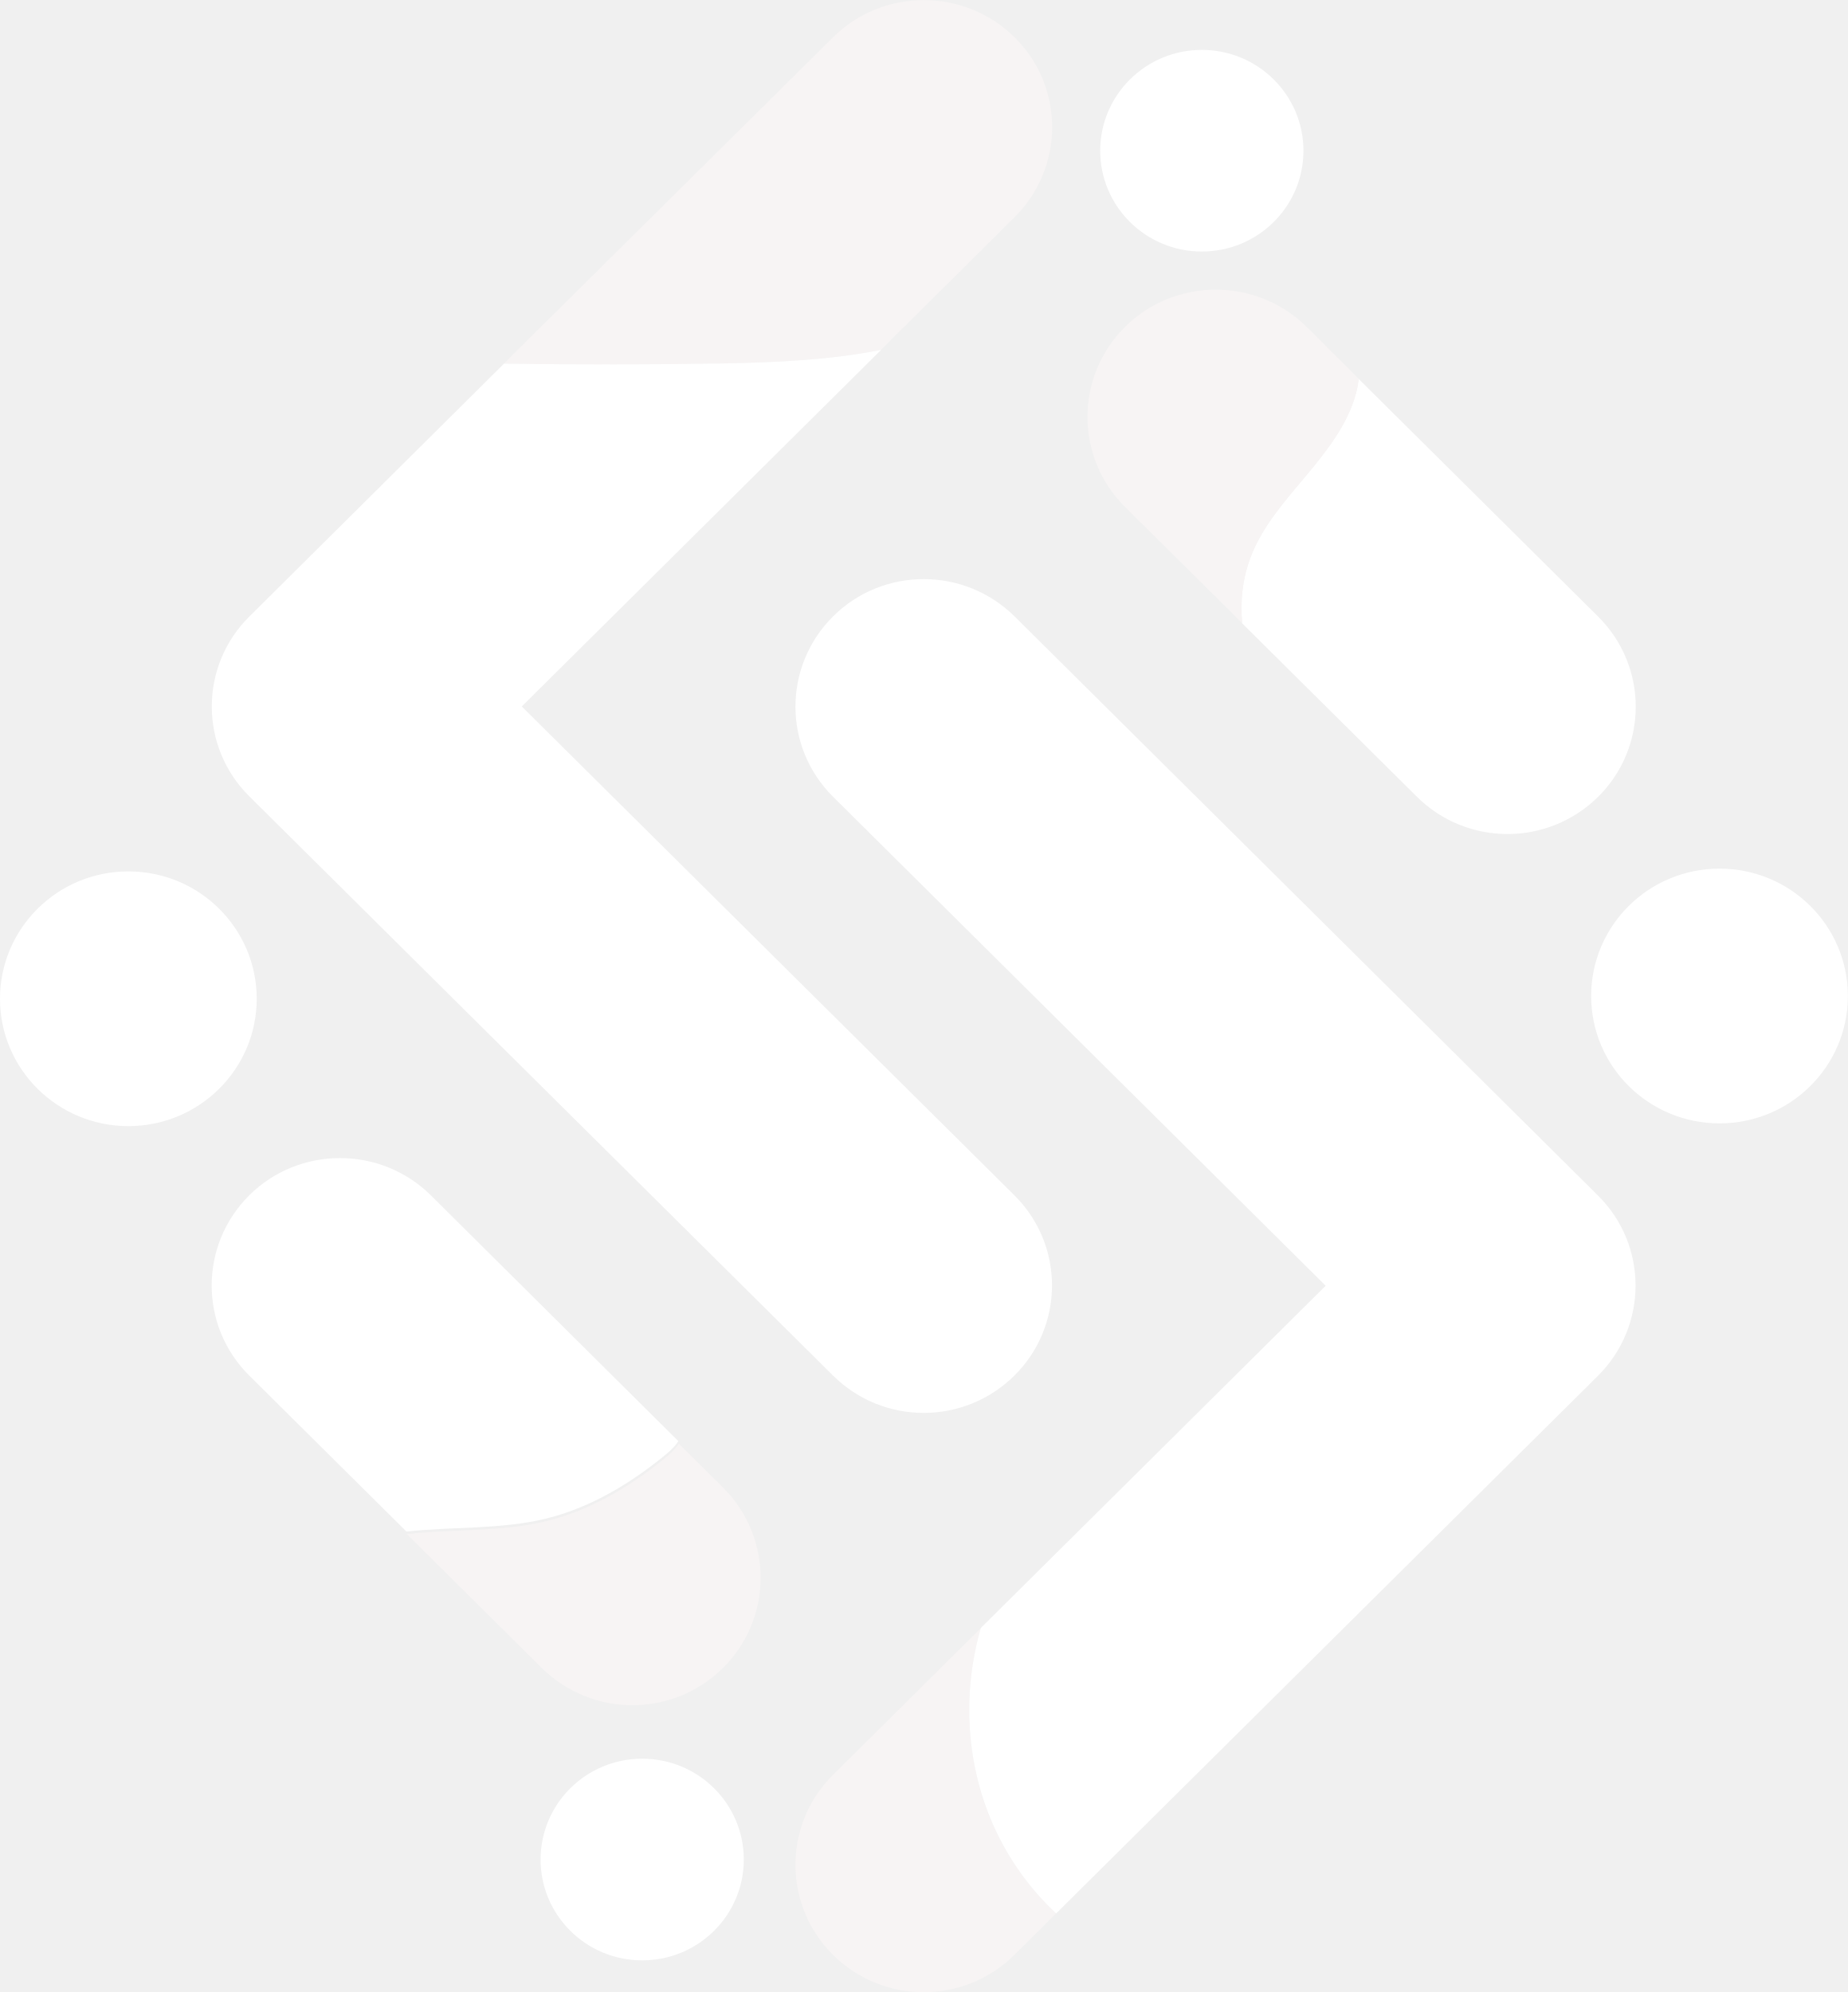
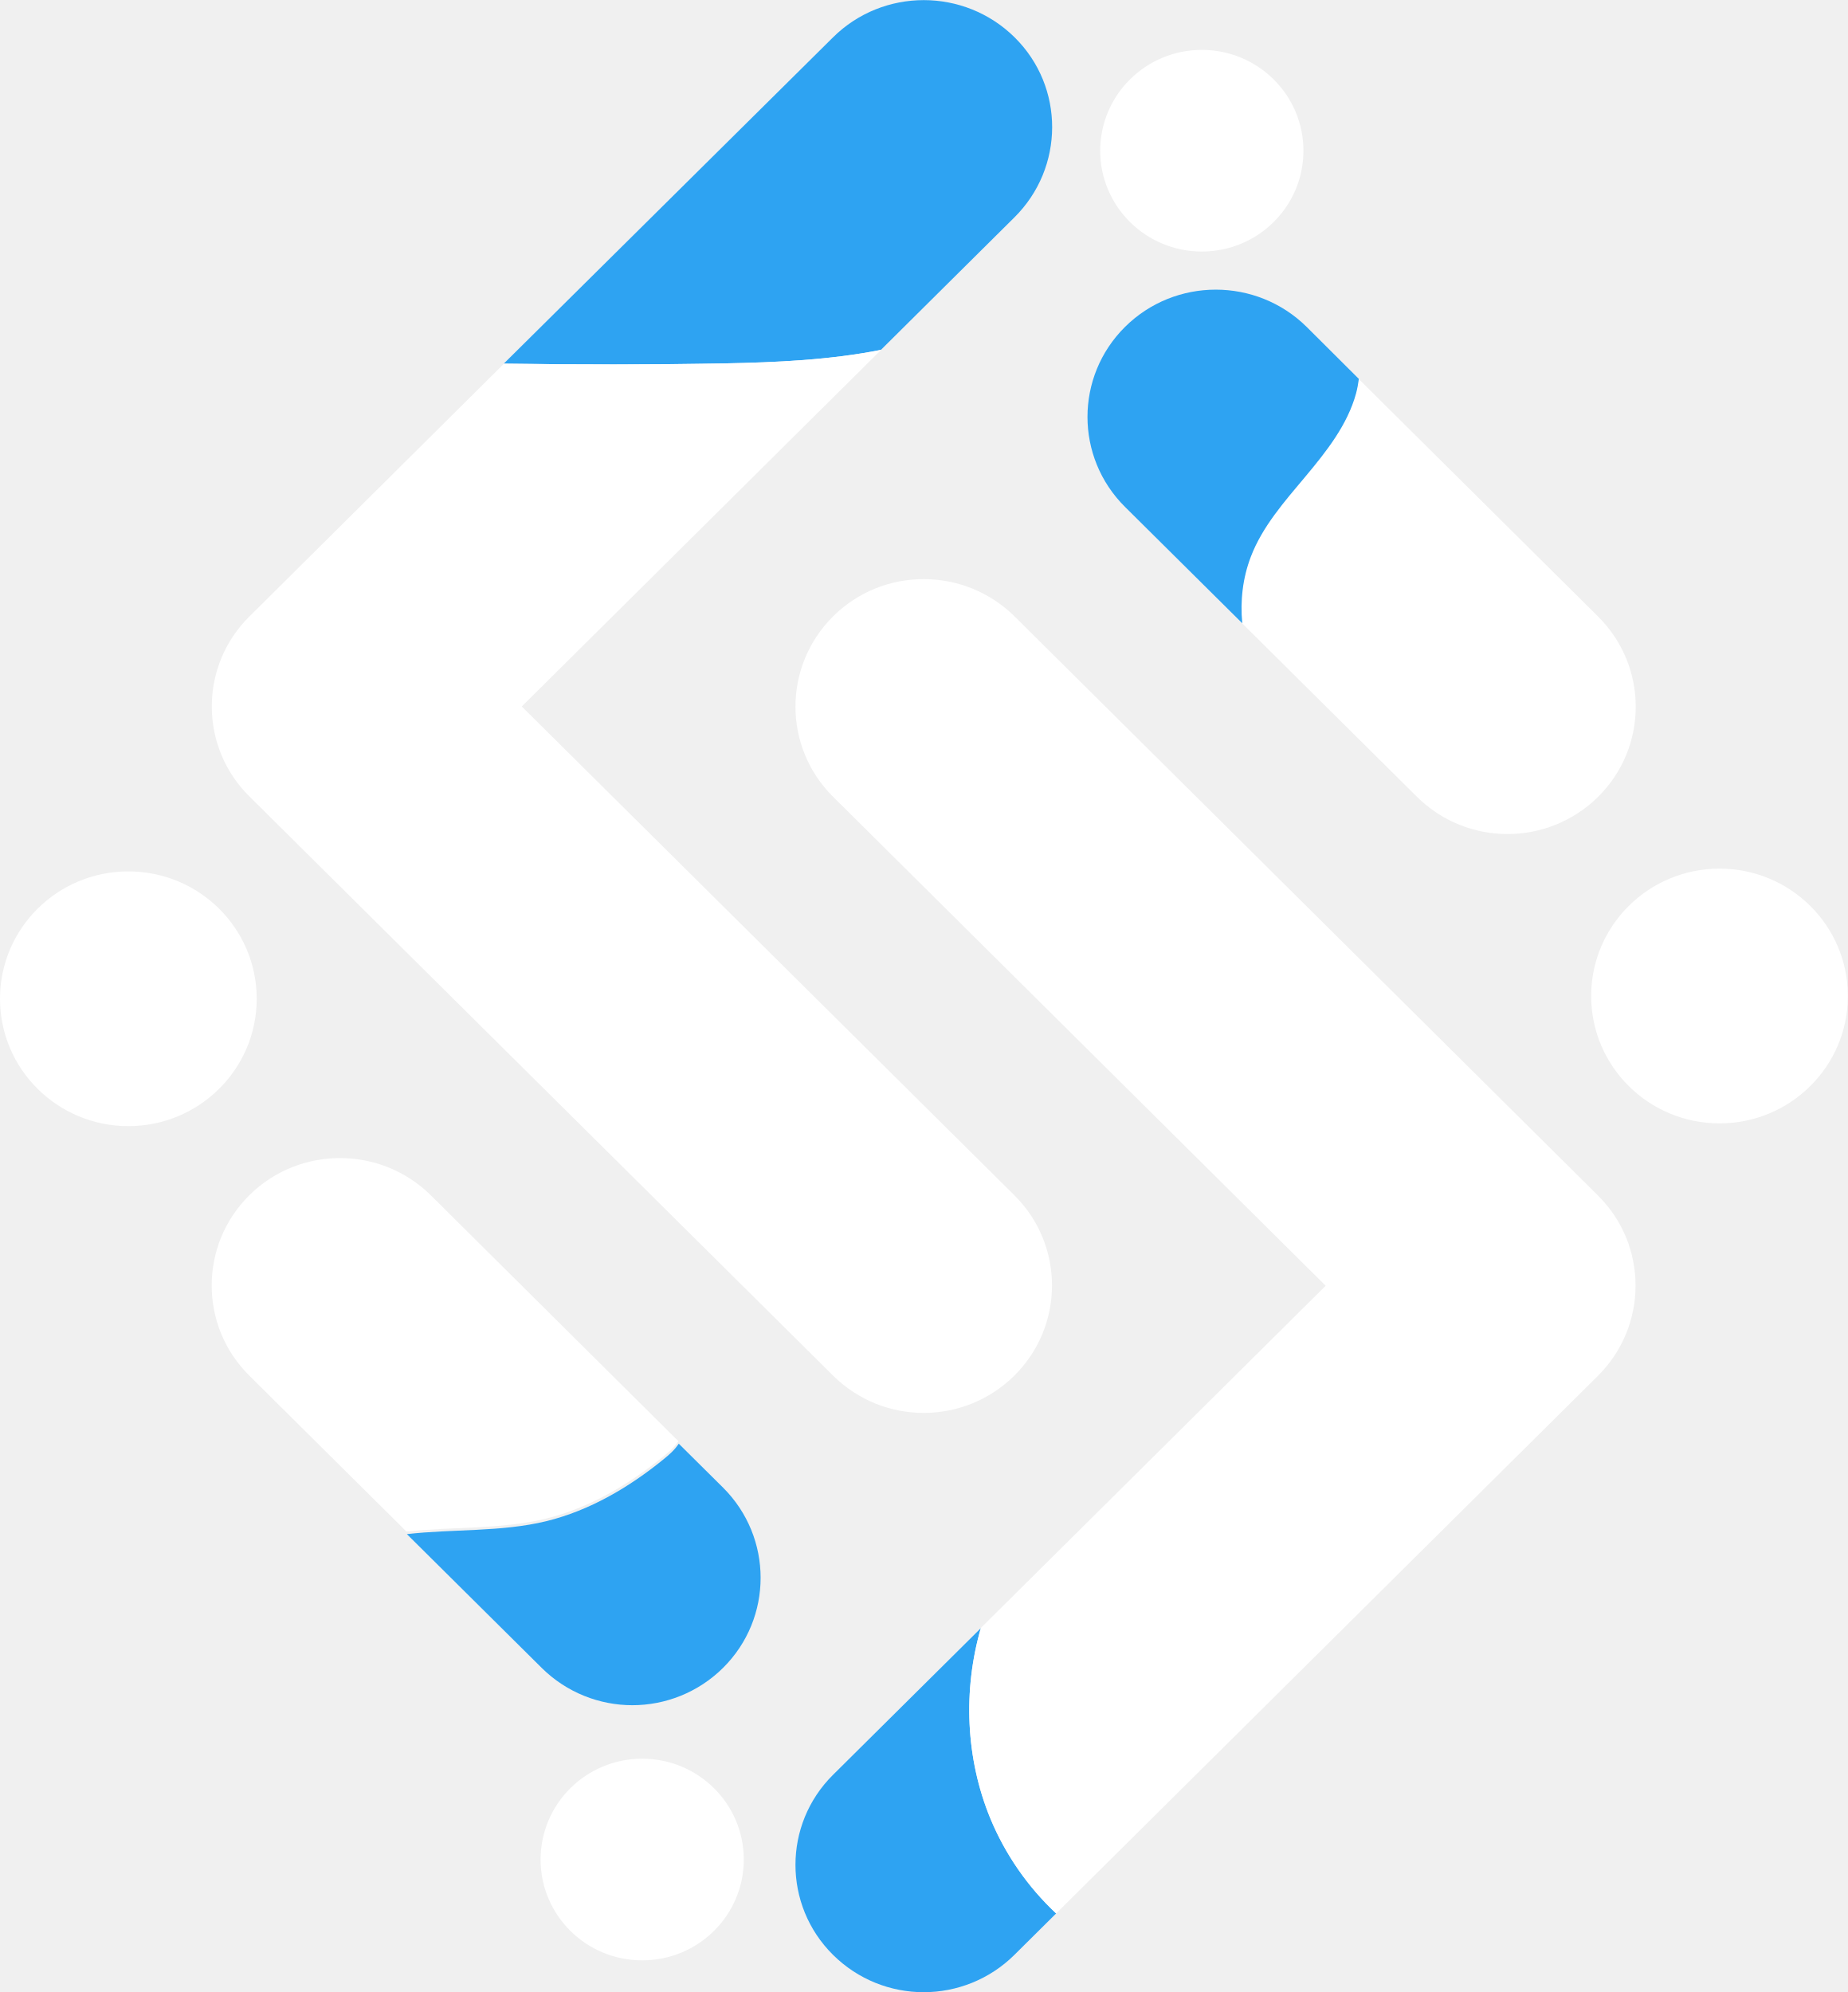
<svg xmlns="http://www.w3.org/2000/svg" width="64" height="69" viewBox="0 0 64 69" fill="none">
  <g clip-path="url(#clip0_304_620)">
-     <path d="M36.579 66.279L35.134 67.713C34.267 68.573 33.126 69.007 31.992 69.007C30.852 69.007 29.718 68.573 28.851 67.713C27.117 65.993 27.117 63.198 28.851 61.478L33.971 56.397C33.348 58.551 33.445 60.912 34.297 62.985C34.808 64.221 35.593 65.353 36.579 66.279Z" fill="#F7F4F4" />
+     <path d="M36.579 66.279L35.134 67.713C34.267 68.573 33.126 69.007 31.992 69.007C30.852 69.007 29.718 68.573 28.851 67.713C27.117 65.993 27.117 63.198 28.851 61.478L33.971 56.397C33.348 58.551 33.445 60.912 34.297 62.985C34.808 64.221 35.593 65.353 36.579 66.279Z" fill="#2EA3F2" />
    <path d="M55.346 47.654L36.579 66.279C35.593 65.36 34.808 64.221 34.297 62.978C33.445 60.904 33.348 58.544 33.971 56.39L45.914 44.537L28.851 27.596C27.117 25.875 27.117 23.081 28.851 21.353C30.585 19.625 33.4 19.632 35.141 21.353L55.346 41.412C57.08 43.132 57.08 45.926 55.346 47.654Z" fill="white" />
-     <path d="M35.134 7.529L30.511 12.118C28.747 12.471 26.887 12.552 25.08 12.588C22.538 12.64 19.997 12.632 17.448 12.596L28.851 1.294C30.585 -0.426 33.4 -0.426 35.141 1.294C36.882 3.015 36.868 5.809 35.134 7.529Z" fill="#F7F4F4" />
+     <path d="M35.134 7.529L30.511 12.118C28.747 12.471 26.887 12.552 25.08 12.588C22.538 12.64 19.997 12.632 17.448 12.596L28.851 1.294C30.585 -0.426 33.4 -0.426 35.141 1.294C36.882 3.015 36.868 5.809 35.134 7.529Z" fill="#2EA3F2" />
    <path d="M35.134 47.647C34.267 48.507 33.126 48.941 31.992 48.941C30.852 48.941 29.718 48.507 28.851 47.647L8.639 27.588C7.802 26.765 7.335 25.64 7.335 24.471C7.335 23.302 7.802 22.177 8.639 21.353L17.456 12.596C19.997 12.632 22.538 12.632 25.087 12.588C26.895 12.552 28.747 12.471 30.518 12.118L18.071 24.471L35.141 41.412C36.868 43.132 36.868 45.926 35.134 47.647Z" fill="white" />
    <path d="M23.494 49.919C23.361 50.132 23.161 50.301 22.961 50.463C21.761 51.434 20.405 52.235 18.908 52.603C17.338 52.985 15.671 52.875 14.078 53.051L8.632 47.647C6.898 45.926 6.898 43.132 8.632 41.404C10.366 39.684 13.181 39.684 14.922 41.404L23.494 49.919Z" fill="white" />
-     <path d="M25.043 57.772C24.176 58.632 23.035 59.066 21.901 59.066C20.768 59.066 19.627 58.632 18.76 57.772L14.092 53.14C15.693 52.956 17.352 53.074 18.923 52.691C20.42 52.324 21.783 51.522 22.976 50.552C23.176 50.39 23.369 50.221 23.509 50.007L25.043 51.529C26.777 53.257 26.777 56.052 25.043 57.772Z" fill="#F7F4F4" />
+     <path d="M25.043 57.772C24.176 58.632 23.035 59.066 21.901 59.066C20.768 59.066 19.627 58.632 18.76 57.772L14.092 53.14C15.693 52.956 17.352 53.074 18.923 52.691C20.42 52.324 21.783 51.522 22.976 50.552C23.176 50.39 23.369 50.221 23.509 50.007L25.043 51.529C26.777 53.257 26.777 56.052 25.043 57.772Z" fill="#2EA3F2" />
    <path d="M55.354 27.596C54.487 28.456 53.346 28.89 52.212 28.89C51.071 28.89 49.938 28.456 49.071 27.596L43.018 21.588C42.944 20.809 43.032 20.022 43.314 19.287C43.721 18.235 44.485 17.36 45.211 16.5C45.937 15.632 46.663 14.721 46.959 13.625C47.004 13.463 47.033 13.294 47.056 13.125L55.346 21.353C57.087 23.081 57.087 25.875 55.354 27.596Z" fill="white" />
-     <path d="M47.063 13.125C47.041 13.294 47.011 13.456 46.967 13.625C46.67 14.713 45.944 15.632 45.218 16.5C44.492 17.368 43.721 18.235 43.321 19.287C43.04 20.022 42.951 20.809 43.025 21.588L38.965 17.559C37.231 15.838 37.231 13.044 38.965 11.323C40.699 9.603 43.514 9.603 45.255 11.323L47.063 13.125Z" fill="#F7F4F4" />
+     <path d="M47.063 13.125C47.041 13.294 47.011 13.456 46.967 13.625C46.67 14.713 45.944 15.632 45.218 16.5C44.492 17.368 43.721 18.235 43.321 19.287C43.04 20.022 42.951 20.809 43.025 21.588L38.965 17.559C37.231 15.838 37.231 13.044 38.965 11.323C40.699 9.603 43.514 9.603 45.255 11.323L47.063 13.125Z" fill="#2EA3F2" />
    <path d="M41.624 8.713C43.568 8.713 45.144 7.149 45.144 5.221C45.144 3.292 43.568 1.728 41.624 1.728C39.681 1.728 38.105 3.292 38.105 5.221C38.105 7.149 39.681 8.713 41.624 8.713Z" fill="white" />
    <path d="M22.242 67.904C24.186 67.904 25.761 66.341 25.761 64.412C25.761 62.483 24.186 60.919 22.242 60.919C20.298 60.919 18.723 62.483 18.723 64.412C18.723 66.341 20.298 67.904 22.242 67.904Z" fill="white" />
    <path d="M59.554 38.912C62.01 38.912 64 36.937 64 34.5C64 32.063 62.01 30.088 59.554 30.088C57.099 30.088 55.109 32.063 55.109 34.5C55.109 36.937 57.099 38.912 59.554 38.912Z" fill="white" />
    <path d="M4.445 39.007C6.901 39.007 8.891 37.032 8.891 34.596C8.891 32.159 6.901 30.184 4.445 30.184C1.99 30.184 0 32.159 0 34.596C0 37.032 1.99 39.007 4.445 39.007Z" fill="white" />
  </g>
  <defs>
    <clipPath id="clip0_304_620">
      <rect width="64" height="69" fill="white" />
    </clipPath>
  </defs>
</svg>
